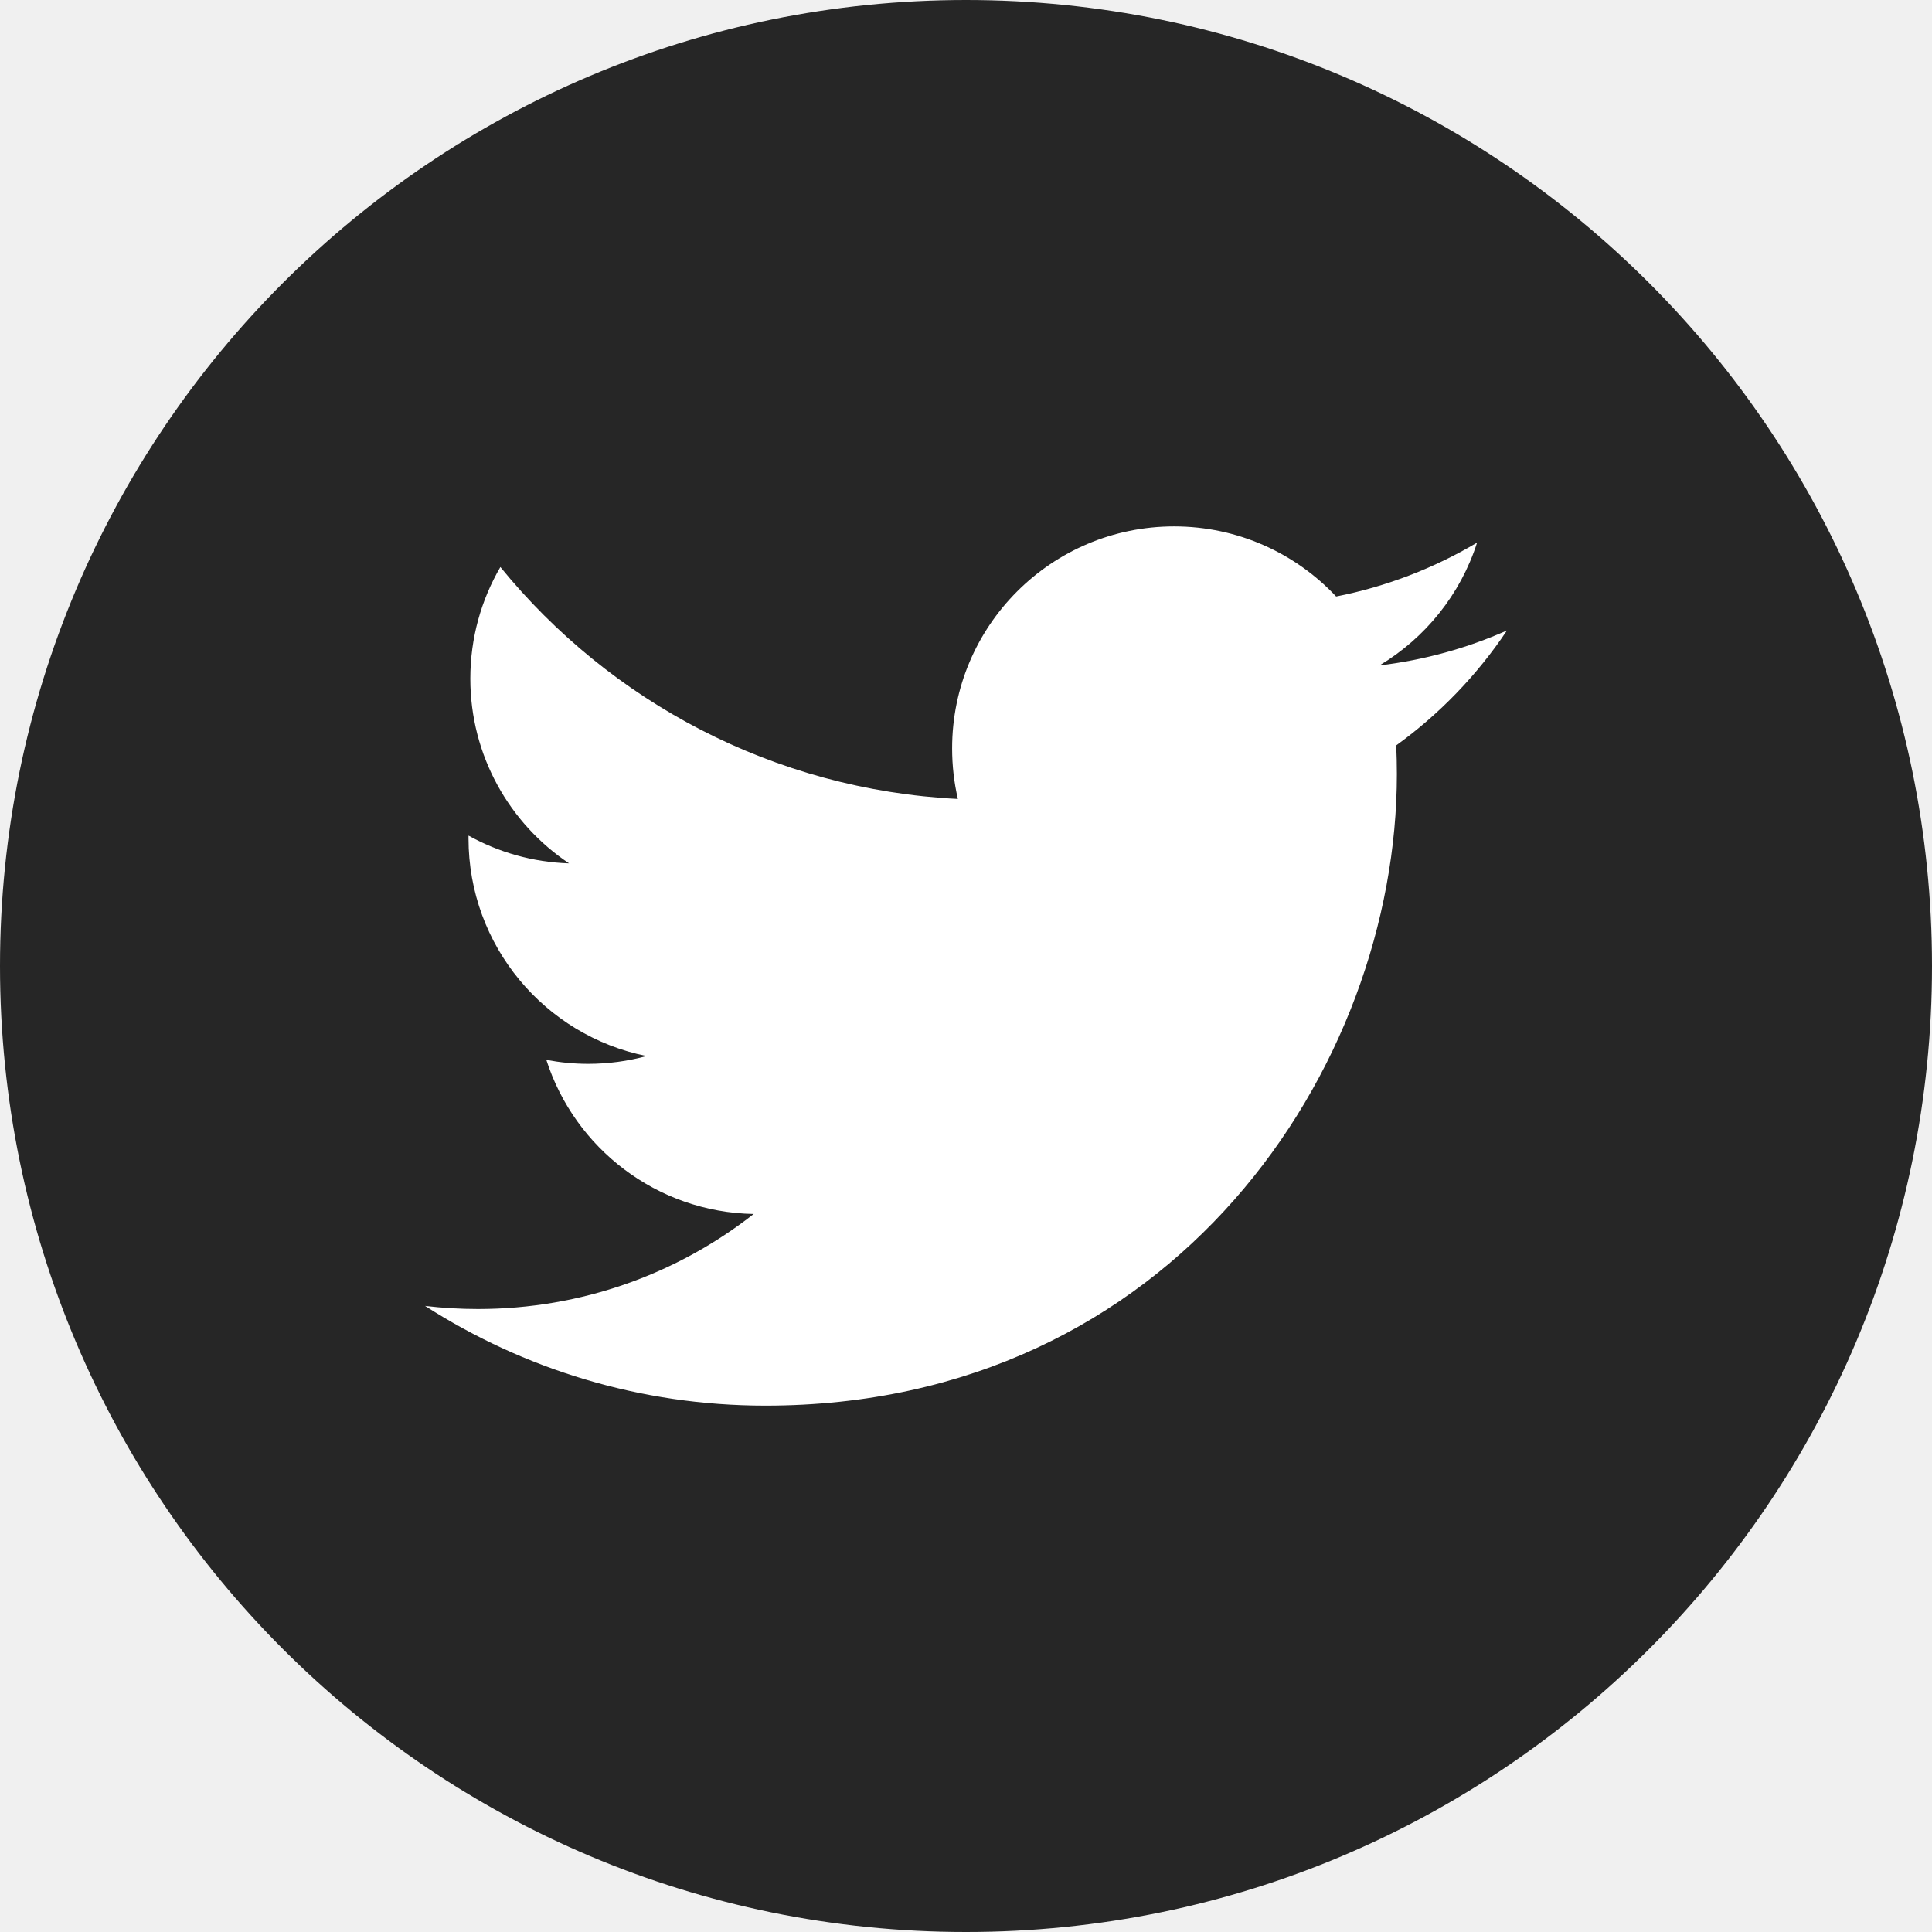
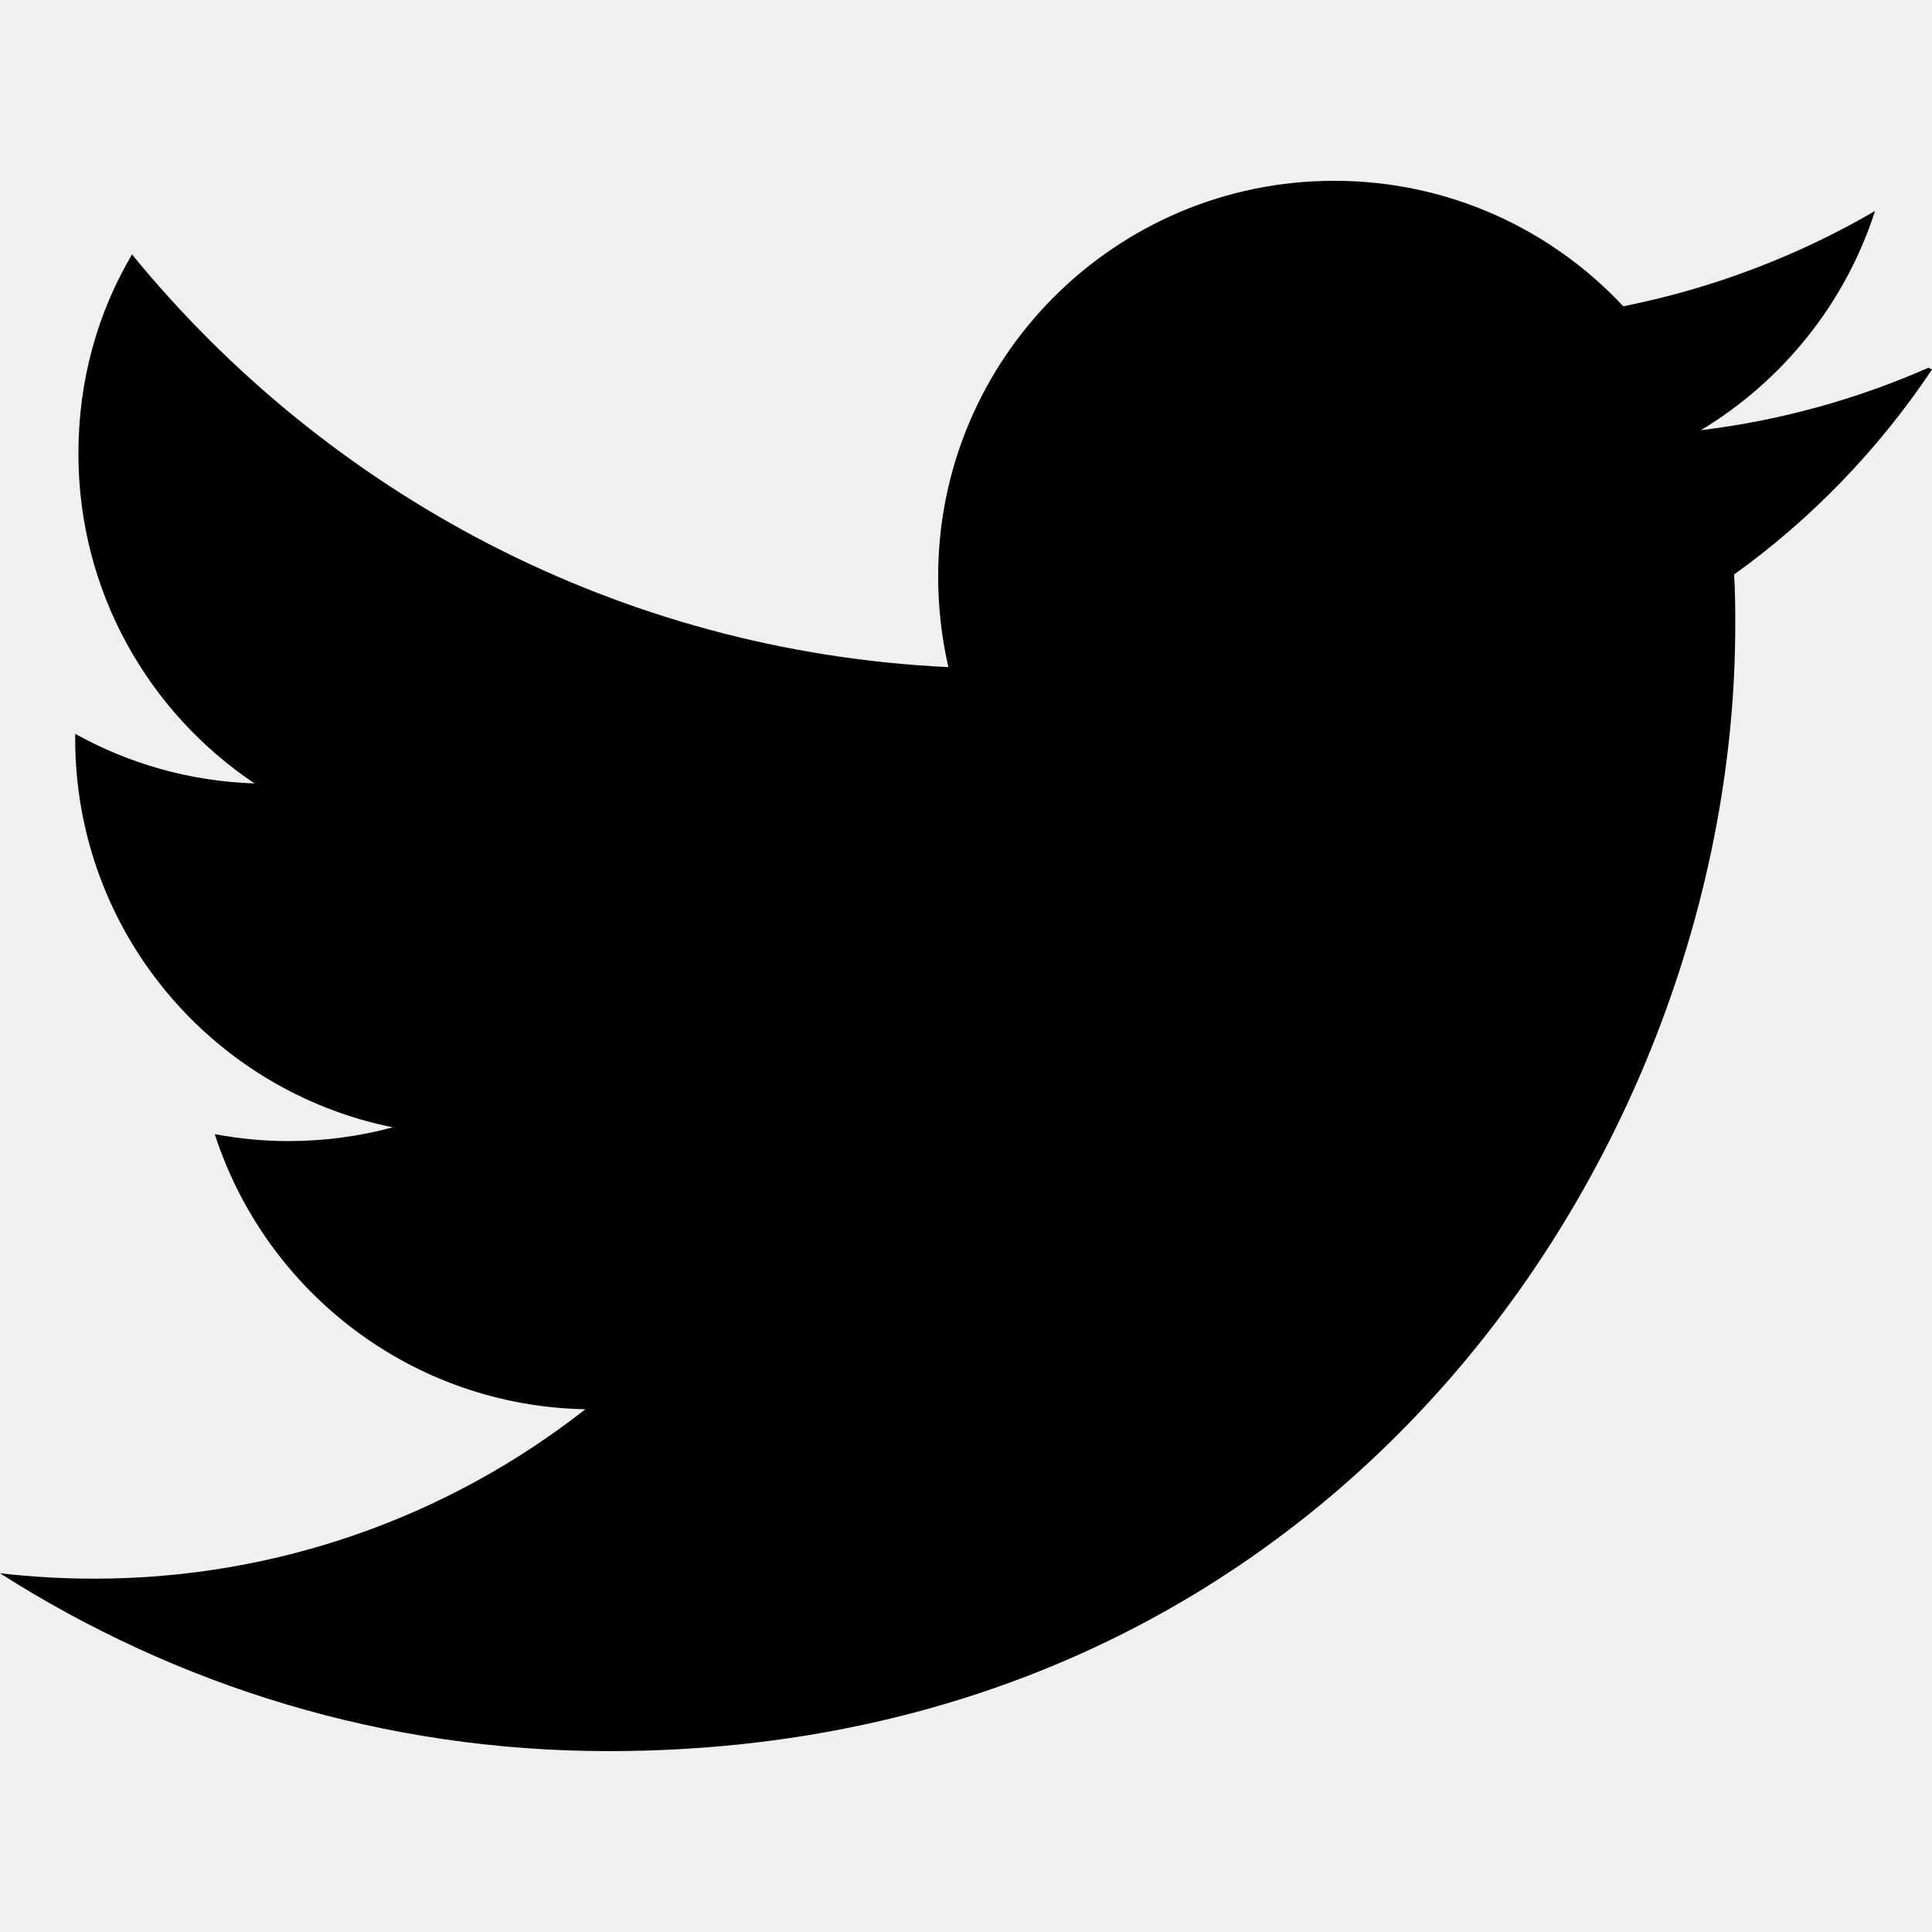
- <svg xmlns="http://www.w3.org/2000/svg" version="1.1" id="Twitter" x="0px" y="0px" viewBox="0 0 128 128" enable-background="new 0 0 128 128" xml:space="preserve">
-   <g>
-     <circle id="twitter-back" fill="#262626" cx="64" cy="64" r="64" />
-     <path id="twitter-twitter" fill="#FFFFFF" d="M99.84,41.77c-2.637,1.17-5.471,1.96-8.446,2.316   c3.035-1.82,5.368-4.702,6.466-8.136c-2.841,1.685-5.988,2.91-9.338,3.569   c-2.683-2.858-6.505-4.644-10.734-4.644c-8.123,0-14.707,6.584-14.707,14.705c0,1.153,0.13,2.275,0.381,3.352   c-12.222-0.613-23.058-6.468-30.311-15.365c-1.266,2.171-1.991,4.698-1.991,7.393c0,5.101,2.596,9.602,6.542,12.24   c-2.411-0.076-4.678-0.738-6.661-1.839c-0.001,0.061-0.001,0.123-0.001,0.185c0,7.125,5.069,13.068,11.797,14.42   c-1.234,0.336-2.534,0.516-3.874,0.516c-0.948,0-1.869-0.093-2.767-0.264c1.872,5.842,7.302,10.094,13.738,10.212   c-5.033,3.945-11.374,6.296-18.265,6.296c-1.187,0-2.357-0.069-3.507-0.205c6.508,4.173,14.238,6.606,22.543,6.606   c27.05,0,41.842-22.408,41.842-41.842c0-0.638-0.015-1.272-0.043-1.902C95.375,47.309,97.869,44.719,99.84,41.77   z" />
-   </g>
+ <svg xmlns="http://www.w3.org/2000/svg" aria-labelledby="simpleicons-twitter-icon" role="img" viewBox="0 0 24 24">
+   <path d="M23.954 4.569c-.885.389-1.83.654-2.825.775 1.014-.611 1.794-1.574 2.163-2.723-.951.555-2.005.959-3.127 1.184-.896-.959-2.173-1.559-3.591-1.559-2.717 0-4.92 2.203-4.92 4.917 0 .39.045.765.127 1.124C7.691 8.094 4.066 6.13 1.64 3.161c-.427.722-.666 1.561-.666 2.475 0 1.71.87 3.213 2.188 4.096-.807-.026-1.566-.248-2.228-.616v.061c0 2.385 1.693 4.374 3.946 4.827-.413.111-.849.171-1.296.171-.314 0-.615-.03-.916-.086.631 1.953 2.445 3.377 4.604 3.417-1.68 1.319-3.809 2.105-6.102 2.105-.39 0-.779-.023-1.17-.067 2.189 1.394 4.768 2.209 7.557 2.209 9.054 0 13.999-7.496 13.999-13.986 0-.209 0-.42-.015-.63.961-.689 1.8-1.56 2.46-2.548l-.047-.02z" />
</svg>
